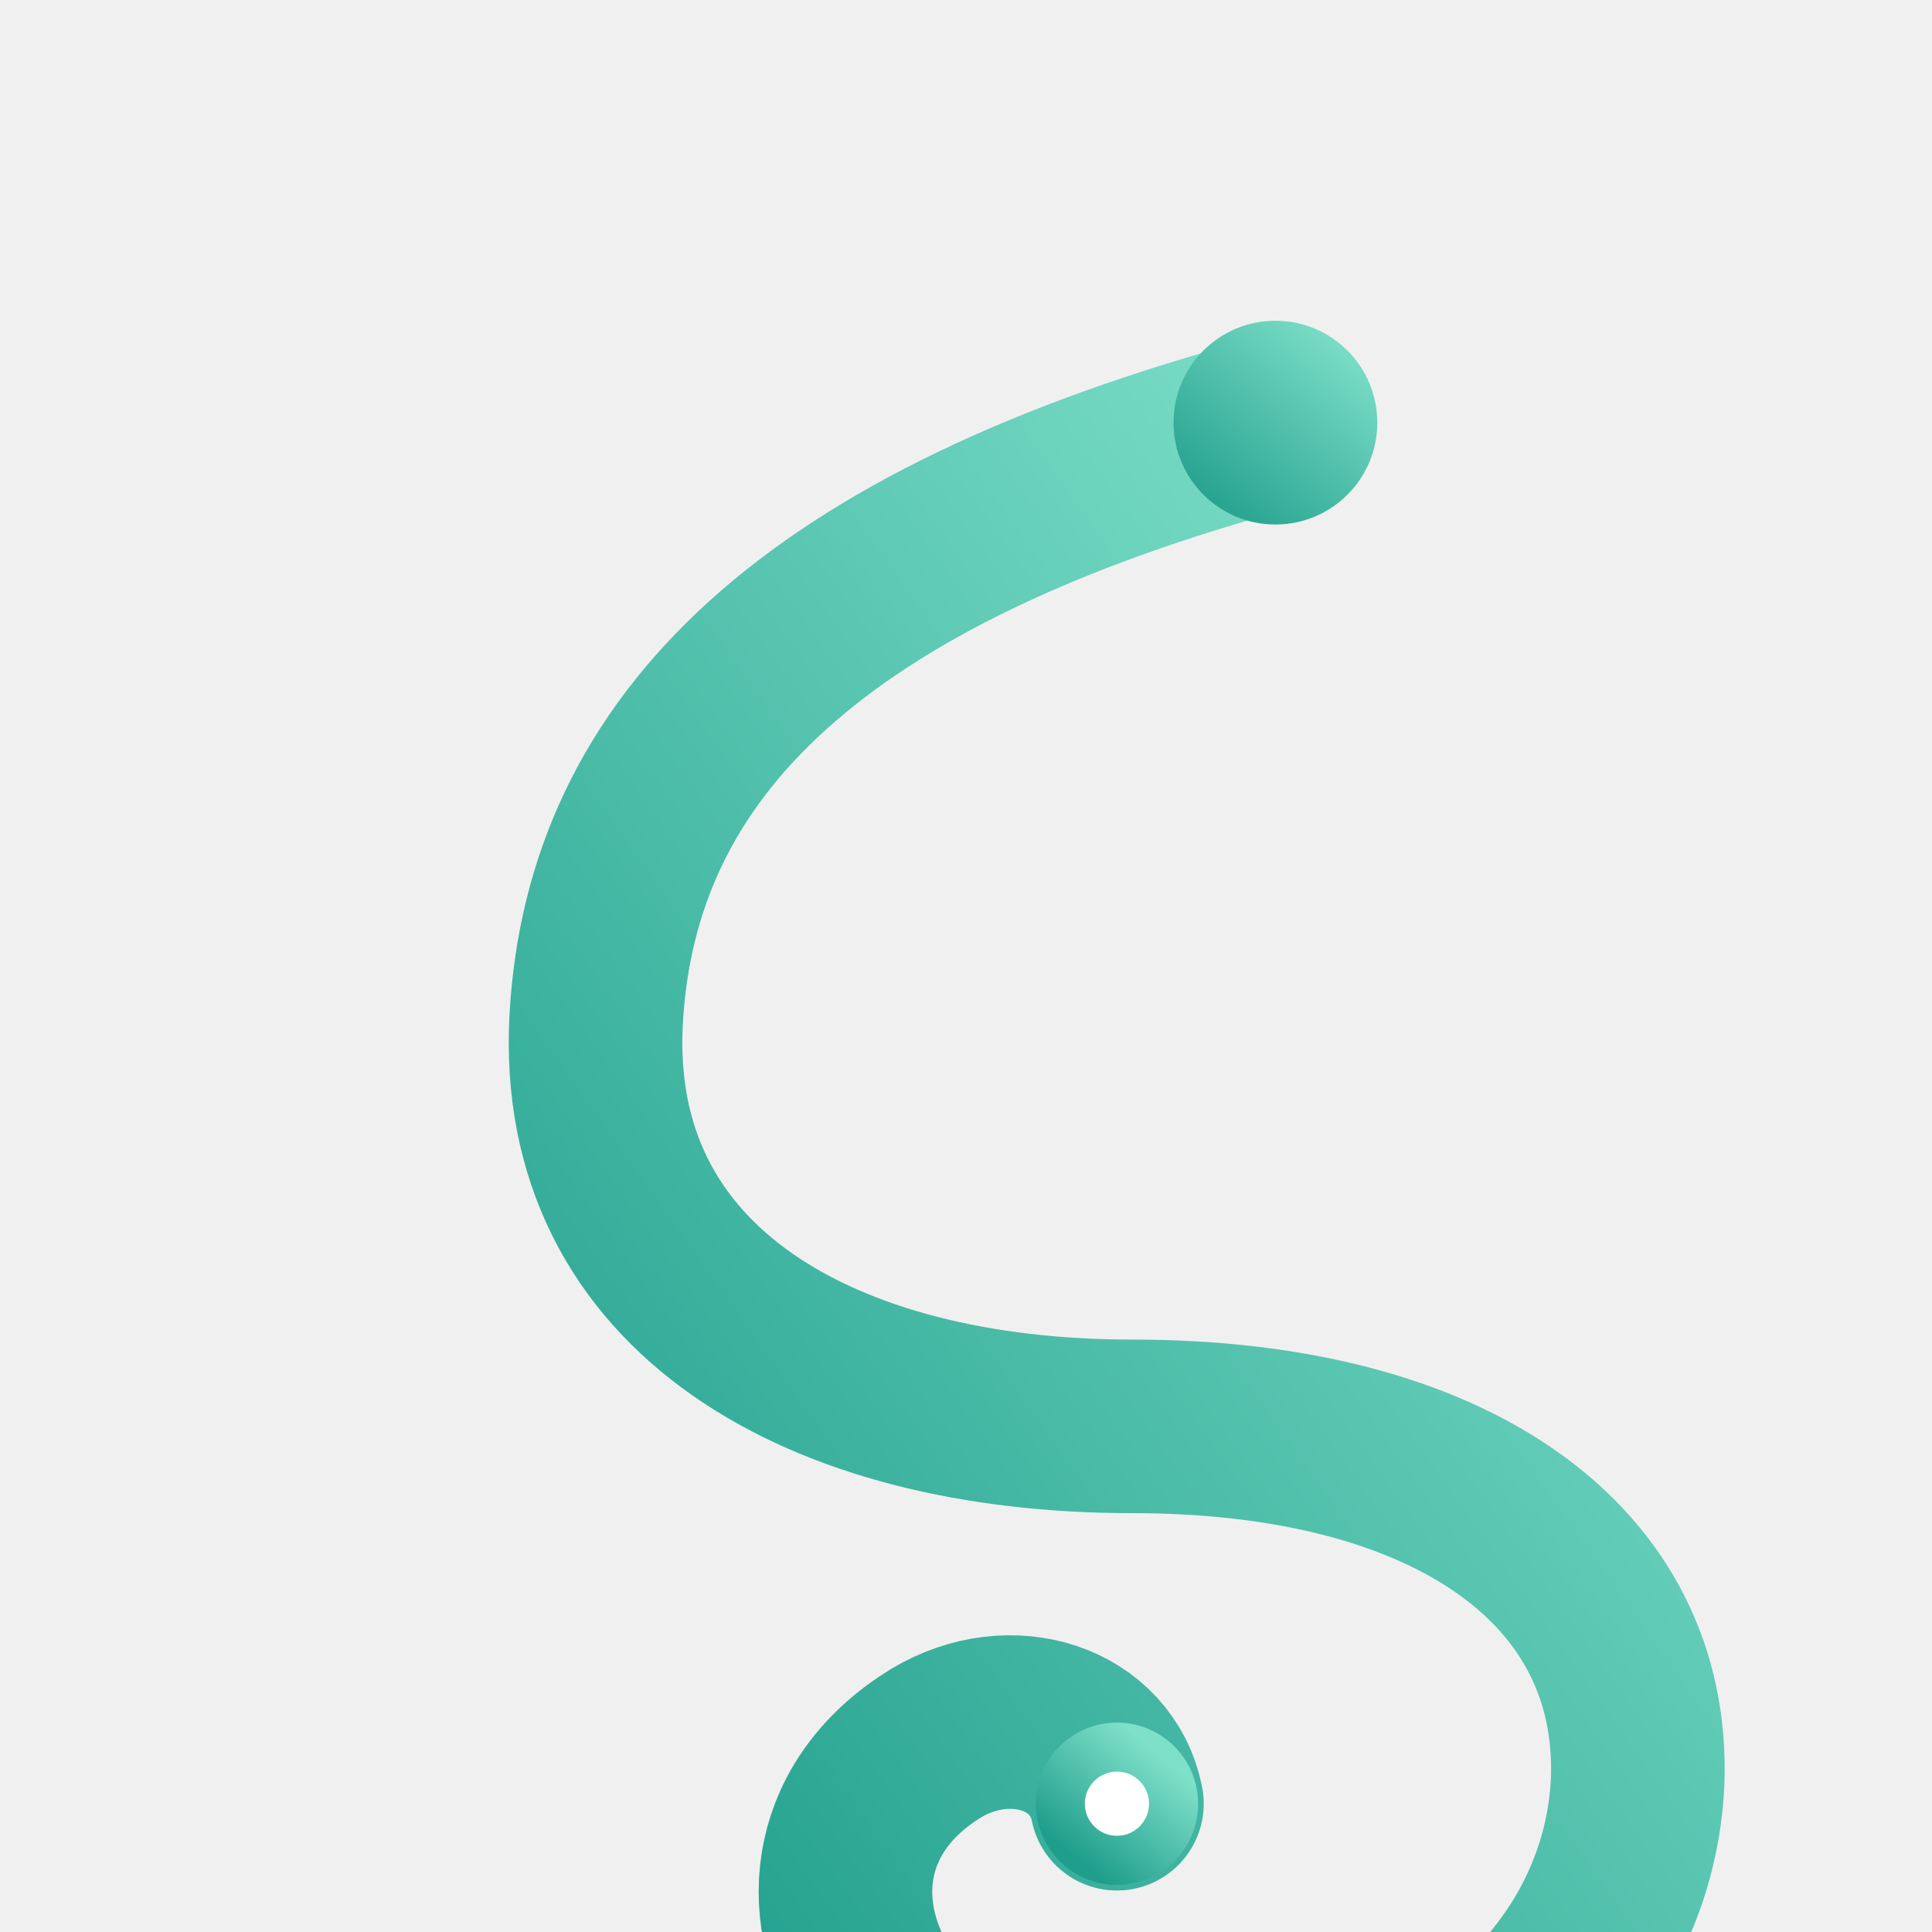
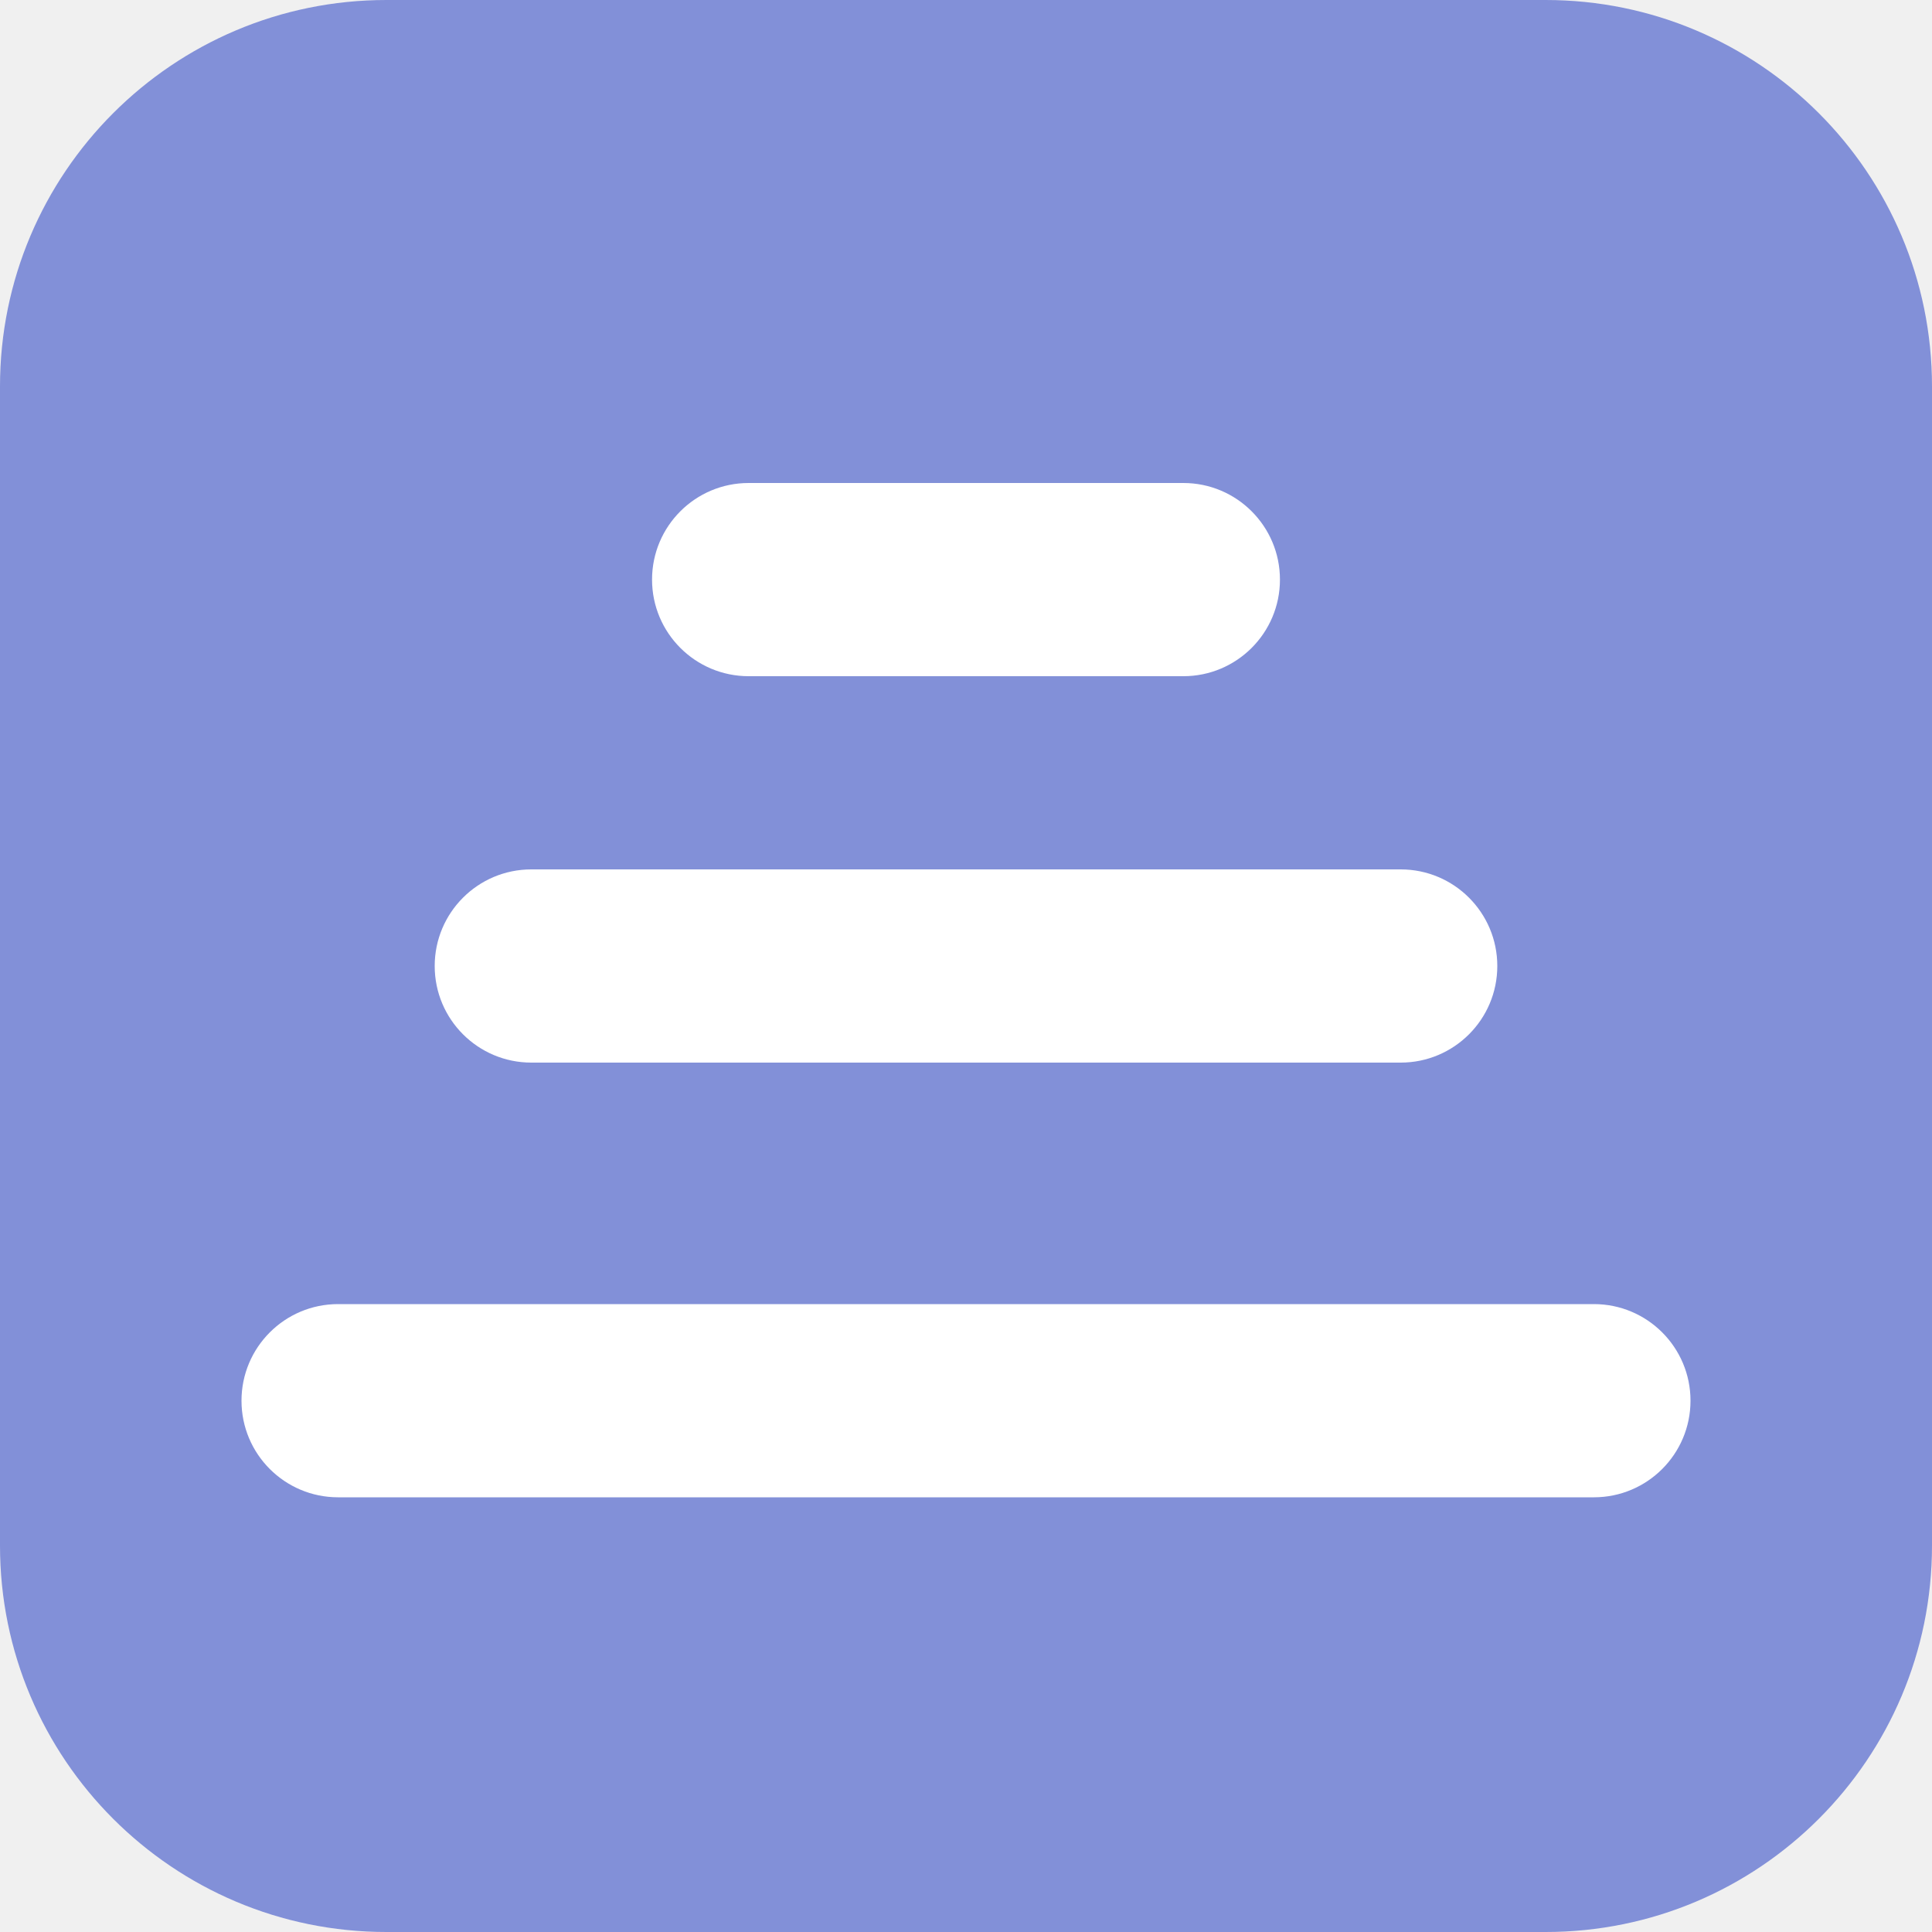
- <svg xmlns="http://www.w3.org/2000/svg" viewBox="0 0 512 512" role="img" aria-label="Scaffold">
-   <defs>
-     <linearGradient id="g" x1="0.1" y1="0.95" x2="0.85" y2="0.05">
-       <stop offset="0%" stop-color="#1F9E8C" />
-       <stop offset="100%" stop-color="#7FE0C9" />
-     </linearGradient>
-   </defs>
-   <path d="M338,112            C 215,145 162,198 158,270            C 154,342 218,378 300,378            C 385,378 436,415 434,472            C 432,518 395,560 330,568            C 285,573 250,558 232,528            C 218,505 222,478 248,462            C 268,450 292,458 296,478" fill="none" stroke="url(#g)" stroke-width="46" stroke-linecap="round" stroke-linejoin="round" />
-   <circle cx="338" cy="112" r="27" fill="url(#g)" />
-   <circle cx="296" cy="478" r="15" fill="#ffffff" stroke="url(#g)" stroke-width="13" />
+ <svg xmlns="http://www.w3.org/2000/svg" viewBox="0 0 40 40" role="img" aria-label="Scaffold">
+   <rect width="40" height="40" rx="8" fill="#8290D8" />
+   <rect x="13.5" y="10" width="13" height="4" rx="2" fill="#fff" />
+   <rect x="9" y="18" width="22" height="4" rx="2" fill="#fff" />
+   <rect x="5" y="27" width="30" height="4" rx="2" fill="#fff" />
</svg>
